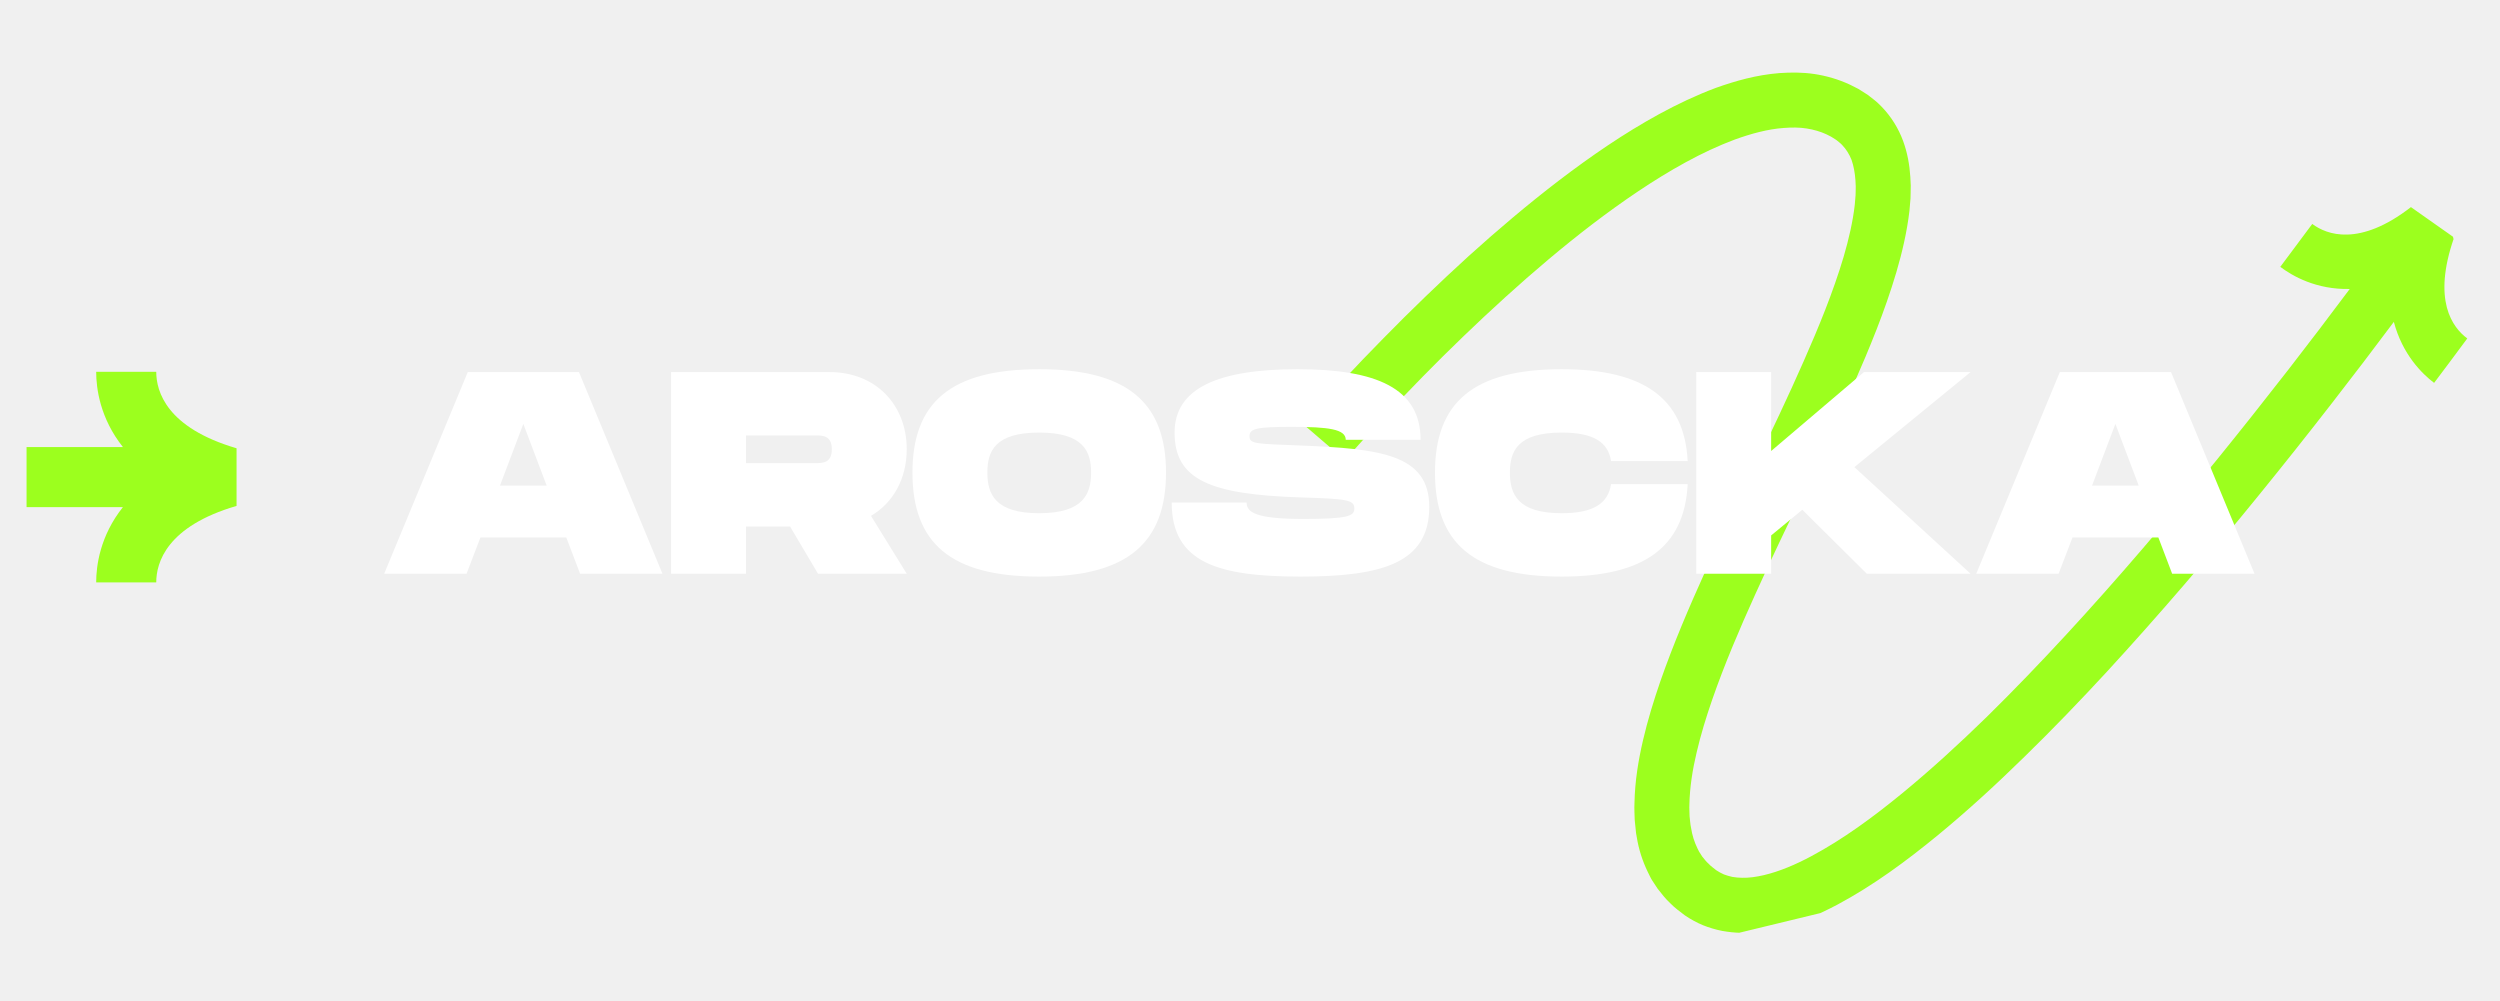
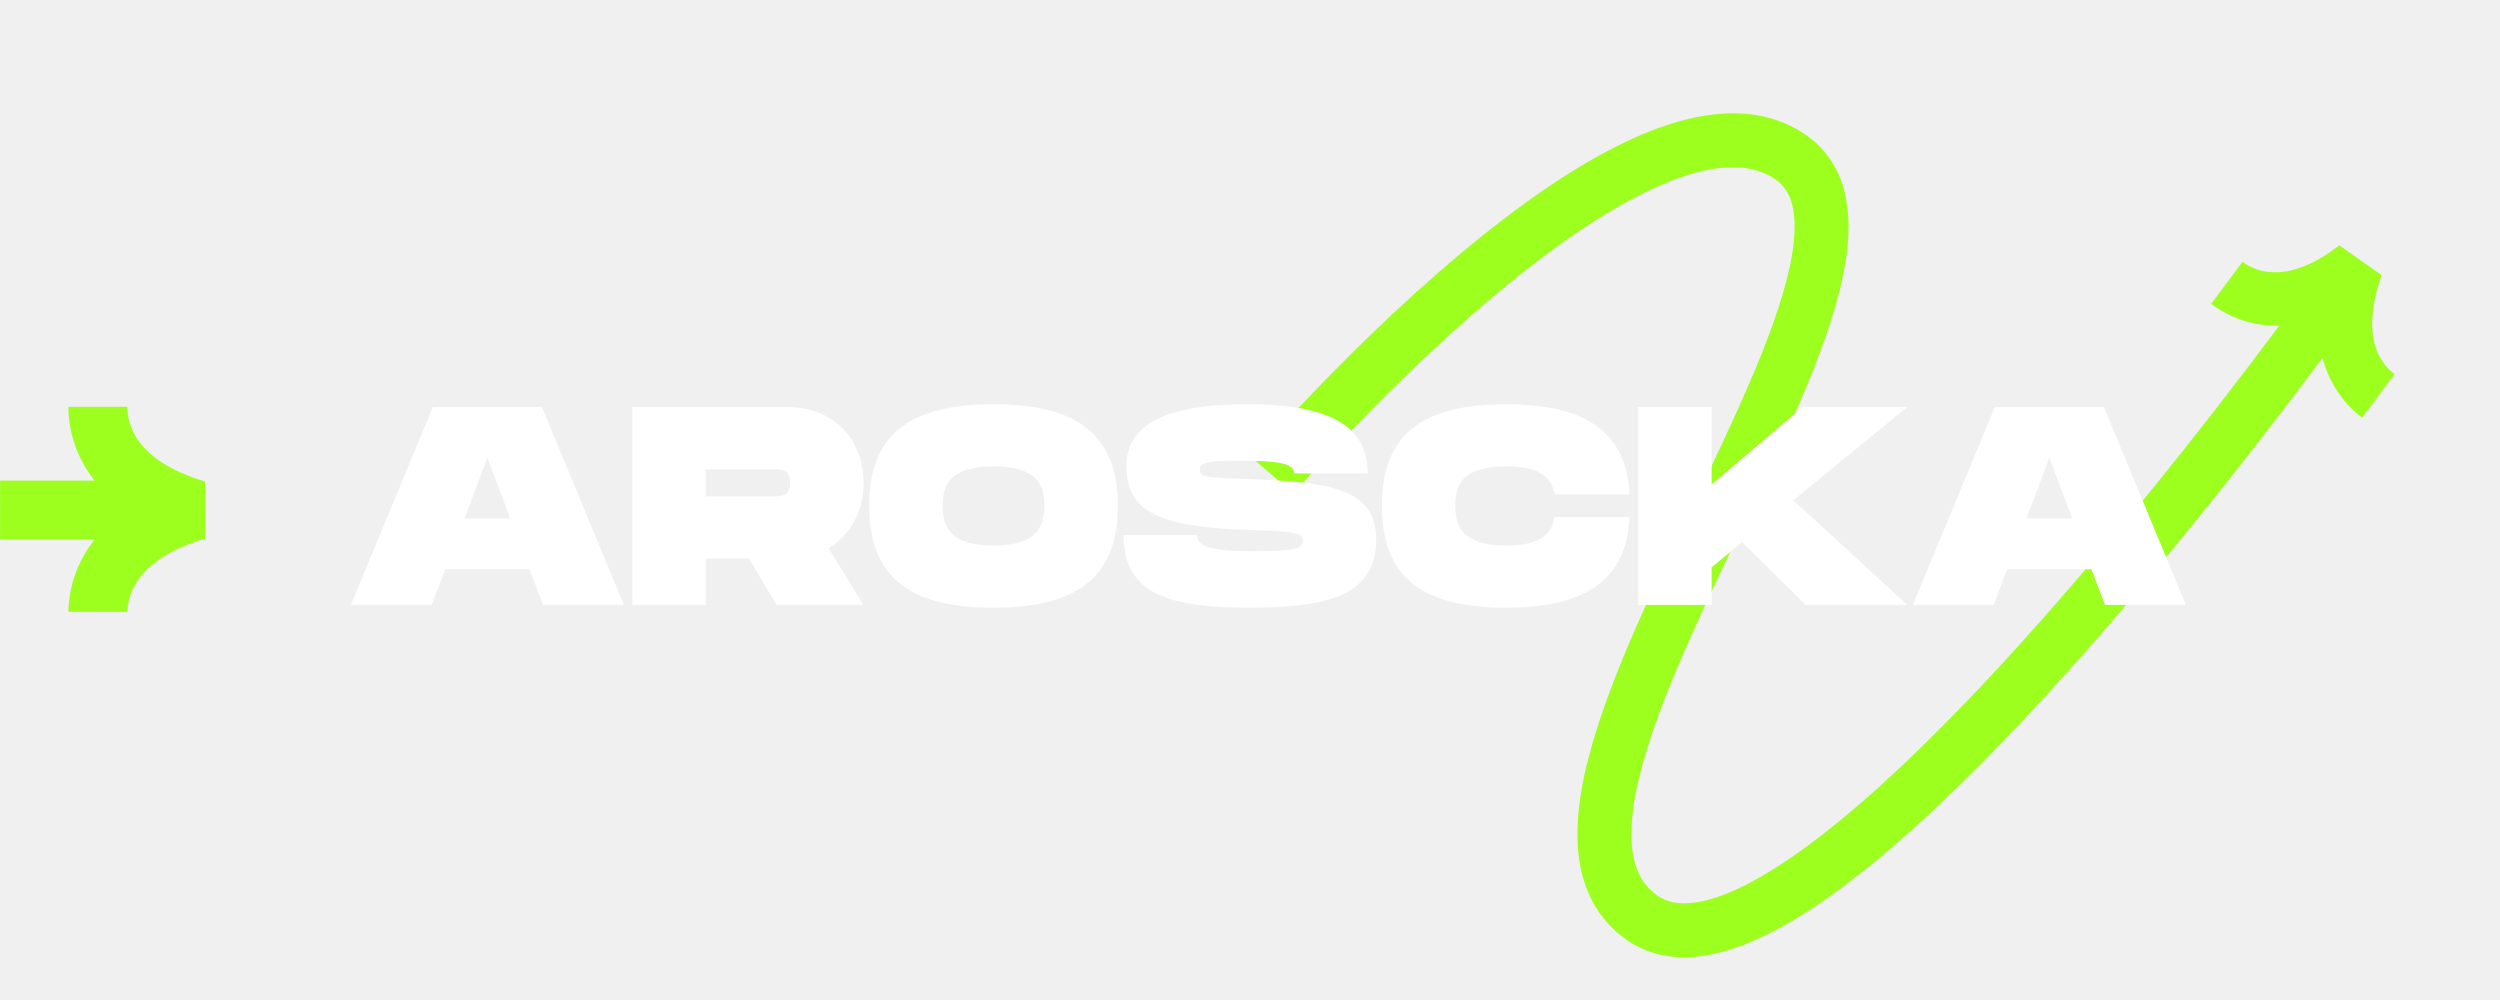
- <svg xmlns="http://www.w3.org/2000/svg" width="150" zoomAndPan="magnify" viewBox="0 0 112.5 45" height="60" preserveAspectRatio="xMidYMid meet" version="1.0">
+ <svg xmlns="http://www.w3.org/2000/svg" width="500" zoomAndPan="magnify" viewBox="0 0 375 150" height="200" preserveAspectRatio="xMidYMid meet" version="1.0">
  <defs>
    <g />
-     <clipPath id="66b705c04d">
-       <path d="M 58 3 L 112 3 L 112 42 L 58 42 Z M 58 3 " clip-rule="nonzero" />
+     <clipPath id="268d24e9b5">
+       <path d="M 187 16 L 360 16 L 360 144 L 187 144 Z M 187 16 " clip-rule="nonzero" />
    </clipPath>
-     <clipPath id="b967a07518">
-       <path d="M 56.18 8.914 L 106.977 -3.398 L 115.773 32.883 L 64.977 45.195 Z M 56.18 8.914 " clip-rule="nonzero" />
+     <clipPath id="c08f784d44">
+       <path d="M 179.82 35.449 L 346.008 -4.832 L 374.984 114.707 L 208.793 154.988 Z M 179.82 35.449 " clip-rule="nonzero" />
    </clipPath>
-     <clipPath id="4666551f6c">
-       <path d="M 56.18 8.914 L 106.977 -3.398 L 115.773 32.883 L 64.977 45.195 Z M 56.18 8.914 " clip-rule="nonzero" />
+     <clipPath id="688e214216">
+       <path d="M 179.82 35.449 L 346.008 -4.832 L 374.984 114.707 L 208.793 154.988 Z M 179.82 35.449 " clip-rule="nonzero" />
    </clipPath>
-     <clipPath id="ca5d8227bf">
-       <path d="M 1.195 16.73 L 10.902 16.73 L 10.902 26.438 L 1.195 26.438 Z M 1.195 16.73 " clip-rule="nonzero" />
+     <clipPath id="7708ecd7ae">
+       <path d="M 0 61.02 L 30.75 61.02 L 30.75 91.77 L 0 91.77 Z M 0 61.02 " clip-rule="nonzero" />
    </clipPath>
  </defs>
-   <g clip-path="url(#66b705c04d)">
-     <g clip-path="url(#b967a07518)">
-       <g clip-path="url(#4666551f6c)">
-         <path fill="#9cff1e" d="M 110.109 13.836 C 110.301 14.559 110.699 14.988 111.027 15.23 C 110.535 15.898 110.035 16.566 109.535 17.23 C 108.992 16.82 108.109 15.949 107.723 14.484 C 106.805 15.715 105.875 16.934 104.934 18.145 C 103.863 19.527 102.773 20.898 101.668 22.258 C 100.566 23.617 99.441 24.965 98.301 26.297 C 97.156 27.629 95.992 28.941 94.801 30.238 C 93.609 31.527 92.387 32.801 91.121 34.035 C 89.859 35.273 88.551 36.477 87.168 37.613 C 85.781 38.746 84.328 39.828 82.672 40.715 C 81.84 41.152 80.953 41.547 79.957 41.789 C 79.453 41.906 78.922 41.984 78.355 41.977 C 78.074 41.973 77.785 41.941 77.496 41.891 C 77.203 41.832 76.91 41.746 76.629 41.633 C 76.348 41.516 76.078 41.367 75.824 41.195 C 75.598 41.02 75.367 40.859 75.164 40.648 C 74.953 40.453 74.773 40.223 74.594 39.992 C 74.512 39.875 74.434 39.75 74.355 39.629 C 74.316 39.57 74.281 39.504 74.25 39.441 L 74.156 39.25 C 73.906 38.738 73.738 38.199 73.656 37.68 L 73.621 37.48 L 73.602 37.289 C 73.59 37.16 73.574 37.027 73.562 36.898 C 73.555 36.648 73.539 36.391 73.551 36.145 C 73.57 35.148 73.727 34.207 73.938 33.301 C 74.148 32.398 74.418 31.527 74.711 30.672 C 75.305 28.969 76.004 27.336 76.73 25.73 C 77.457 24.125 78.215 22.551 78.965 20.98 C 79.719 19.41 80.465 17.848 81.156 16.277 C 81.848 14.711 82.496 13.129 82.965 11.551 C 83.195 10.762 83.379 9.973 83.465 9.211 L 83.488 8.934 L 83.5 8.793 L 83.504 8.656 C 83.504 8.566 83.508 8.473 83.508 8.387 L 83.496 8.125 C 83.473 7.785 83.414 7.465 83.32 7.195 C 83.215 6.934 83.078 6.715 82.902 6.531 C 82.855 6.488 82.816 6.438 82.758 6.398 L 82.68 6.336 C 82.652 6.316 82.633 6.293 82.594 6.273 C 82.531 6.234 82.465 6.195 82.402 6.152 L 82.195 6.047 C 81.918 5.918 81.617 5.832 81.293 5.781 C 80.973 5.73 80.625 5.73 80.27 5.758 C 79.555 5.809 78.805 6.012 78.062 6.281 C 77.32 6.559 76.582 6.906 75.859 7.301 C 74.41 8.094 73.016 9.055 71.664 10.082 C 70.316 11.113 69.012 12.219 67.742 13.371 C 66.473 14.523 65.234 15.715 64.027 16.945 C 63.426 17.559 62.832 18.18 62.246 18.809 C 61.953 19.121 61.66 19.438 61.371 19.758 C 61.086 20.074 60.793 20.398 60.527 20.707 L 58.648 19.094 C 58.949 18.746 59.238 18.426 59.539 18.094 C 59.836 17.766 60.133 17.441 60.434 17.121 C 61.035 16.477 61.645 15.84 62.266 15.211 C 63.5 13.953 64.77 12.727 66.078 11.535 C 67.391 10.348 68.746 9.199 70.164 8.113 C 71.586 7.031 73.066 6.008 74.672 5.129 C 75.48 4.691 76.32 4.289 77.207 3.957 C 78.102 3.637 79.047 3.371 80.074 3.289 C 80.586 3.254 81.113 3.25 81.656 3.332 C 82.191 3.414 82.734 3.57 83.246 3.809 C 83.375 3.871 83.5 3.934 83.625 4 L 83.984 4.227 C 84.043 4.258 84.102 4.309 84.16 4.355 L 84.34 4.496 C 84.461 4.586 84.566 4.695 84.676 4.805 C 85.105 5.246 85.434 5.785 85.637 6.336 C 85.84 6.887 85.93 7.434 85.965 7.961 L 85.984 8.352 C 85.984 8.48 85.98 8.609 85.977 8.734 L 85.973 8.926 L 85.957 9.109 L 85.926 9.48 C 85.812 10.453 85.594 11.367 85.336 12.25 C 84.816 14.008 84.133 15.656 83.422 17.277 C 82.707 18.895 81.953 20.477 81.199 22.047 C 80.445 23.621 79.691 25.184 78.984 26.75 C 78.273 28.32 77.602 29.895 77.051 31.48 C 76.777 32.273 76.531 33.07 76.348 33.863 C 76.16 34.652 76.039 35.441 76.023 36.188 C 76.012 36.379 76.031 36.555 76.031 36.738 C 76.039 36.824 76.051 36.91 76.059 37 L 76.074 37.129 L 76.098 37.254 C 76.148 37.594 76.25 37.895 76.379 38.164 L 76.43 38.266 C 76.445 38.301 76.461 38.332 76.484 38.363 C 76.523 38.422 76.562 38.484 76.602 38.547 C 76.695 38.656 76.777 38.777 76.891 38.871 C 76.984 38.98 77.117 39.062 77.23 39.16 C 77.34 39.234 77.453 39.293 77.574 39.348 C 77.695 39.395 77.824 39.43 77.957 39.461 C 78.098 39.484 78.242 39.5 78.395 39.5 C 78.703 39.508 79.039 39.461 79.383 39.379 C 80.078 39.215 80.805 38.906 81.512 38.527 C 82.93 37.77 84.293 36.77 85.598 35.699 C 86.906 34.625 88.168 33.465 89.395 32.27 C 90.621 31.066 91.812 29.824 92.98 28.559 C 94.152 27.289 95.297 25.996 96.422 24.684 C 97.547 23.371 98.656 22.043 99.75 20.699 C 100.84 19.355 101.918 17.996 102.98 16.629 C 103.91 15.43 104.828 14.223 105.738 13.004 C 104.23 13.039 103.156 12.418 102.613 12.008 C 103.094 11.367 103.574 10.723 104.051 10.078 C 104.379 10.32 104.906 10.582 105.645 10.555 C 106.379 10.531 107.336 10.219 108.492 9.32 L 110.434 10.688 C 109.938 12.113 109.922 13.113 110.109 13.836 Z M 110.109 13.836 " fill-opacity="1" fill-rule="nonzero" />
+   <g clip-path="url(#268d24e9b5)">
+     <g clip-path="url(#c08f784d44)">
+       <g clip-path="url(#688e214216)">
+         <path fill="#9cff1e" d="M 356.191 51.566 C 356.812 53.926 358.117 55.332 359.191 56.121 C 357.574 58.312 355.949 60.488 354.312 62.66 C 352.535 61.32 349.641 58.48 348.375 53.691 C 345.375 57.707 342.336 61.695 339.266 65.656 C 335.754 70.176 332.195 74.664 328.586 79.109 C 324.973 83.559 321.305 87.961 317.566 92.316 C 313.828 96.668 310.02 100.969 306.121 105.199 C 302.219 109.426 298.23 113.586 294.094 117.629 C 289.961 121.672 285.688 125.602 281.16 129.32 C 276.621 133.023 271.867 136.559 266.453 139.465 C 263.738 140.898 260.84 142.184 257.57 142.977 C 255.934 143.359 254.191 143.617 252.344 143.59 C 251.422 143.578 250.477 143.48 249.523 143.312 C 248.57 143.121 247.621 142.844 246.695 142.469 C 245.773 142.082 244.887 141.602 244.066 141.039 C 243.324 140.469 242.57 139.938 241.91 139.246 C 241.207 138.613 240.625 137.855 240.035 137.109 C 239.773 136.715 239.52 136.316 239.266 135.918 C 239.133 135.719 239.02 135.512 238.918 135.305 L 238.602 134.676 C 237.793 133 237.246 131.242 236.977 129.535 L 236.863 128.891 L 236.793 128.258 C 236.75 127.836 236.699 127.41 236.668 126.988 C 236.645 126.164 236.582 125.32 236.625 124.516 C 236.695 121.258 237.199 118.18 237.891 115.223 C 238.586 112.266 239.461 109.414 240.426 106.625 C 242.359 101.051 244.645 95.715 247.02 90.465 C 249.398 85.215 251.883 80.059 254.34 74.926 C 256.797 69.793 259.238 64.684 261.504 59.551 C 263.758 54.422 265.879 49.254 267.41 44.086 C 268.168 41.508 268.766 38.926 269.051 36.445 L 269.129 35.527 L 269.168 35.07 L 269.176 34.625 C 269.18 34.328 269.195 34.027 269.195 33.738 L 269.156 32.883 C 269.074 31.77 268.887 30.73 268.57 29.852 C 268.234 28.984 267.789 28.277 267.207 27.68 C 267.059 27.531 266.926 27.367 266.738 27.246 L 266.48 27.043 C 266.395 26.973 266.324 26.898 266.207 26.836 C 265.992 26.707 265.781 26.57 265.57 26.434 L 264.898 26.094 C 263.988 25.676 263.004 25.387 261.949 25.223 C 260.895 25.055 259.758 25.059 258.598 25.141 C 256.266 25.316 253.812 25.977 251.383 26.855 C 248.953 27.758 246.543 28.902 244.172 30.188 C 239.438 32.781 234.875 35.922 230.465 39.285 C 226.051 42.656 221.781 46.277 217.629 50.043 C 213.477 53.809 209.43 57.715 205.488 61.727 C 203.516 63.734 201.57 65.766 199.652 67.824 C 198.695 68.852 197.742 69.887 196.801 70.926 C 195.863 71.957 194.91 73.023 194.031 74.039 L 187.895 68.762 C 188.879 67.625 189.828 66.57 190.805 65.492 C 191.773 64.422 192.75 63.359 193.734 62.305 C 195.703 60.195 197.695 58.113 199.715 56.055 C 203.758 51.941 207.91 47.93 212.195 44.043 C 216.484 40.156 220.91 36.402 225.551 32.855 C 230.195 29.316 235.039 25.965 240.301 23.082 C 242.938 21.652 245.68 20.34 248.59 19.258 C 251.512 18.207 254.602 17.34 257.961 17.074 C 259.637 16.953 261.367 16.945 263.129 17.215 C 264.891 17.484 266.664 17.988 268.34 18.77 C 268.75 18.977 269.164 19.18 269.57 19.398 L 270.742 20.133 C 270.934 20.246 271.133 20.41 271.328 20.559 L 271.91 21.02 C 272.305 21.309 272.652 21.676 273.008 22.035 C 274.414 23.469 275.484 25.238 276.16 27.035 C 276.812 28.84 277.105 30.633 277.23 32.355 L 277.285 33.633 C 277.289 34.055 277.273 34.465 277.266 34.883 L 277.25 35.504 L 277.199 36.113 L 277.098 37.324 C 276.73 40.504 276.02 43.488 275.176 46.371 C 273.465 52.133 271.234 57.523 268.906 62.816 C 266.57 68.109 264.102 73.281 261.637 78.422 C 259.176 83.562 256.715 88.672 254.391 93.805 C 252.07 98.93 249.871 104.082 248.07 109.273 C 247.176 111.867 246.379 114.469 245.773 117.059 C 245.16 119.645 244.766 122.223 244.715 124.664 C 244.68 125.281 244.734 125.863 244.746 126.457 C 244.766 126.75 244.805 127.031 244.832 127.316 L 244.875 127.746 L 244.953 128.152 C 245.117 129.262 245.453 130.246 245.879 131.129 L 246.039 131.457 C 246.09 131.57 246.145 131.68 246.219 131.773 C 246.352 131.973 246.477 132.172 246.602 132.375 C 246.91 132.734 247.176 133.129 247.547 133.441 C 247.859 133.797 248.297 134.066 248.664 134.379 C 249.023 134.621 249.395 134.82 249.781 134.988 C 250.18 135.145 250.598 135.27 251.043 135.363 C 251.496 135.438 251.965 135.492 252.469 135.5 C 253.473 135.512 254.574 135.367 255.703 135.105 C 257.977 134.555 260.348 133.547 262.66 132.316 C 267.297 129.836 271.754 126.562 276.027 123.062 C 280.305 119.551 284.426 115.762 288.438 111.84 C 292.445 107.918 296.348 103.855 300.172 99.711 C 303.996 95.566 307.742 91.332 311.426 87.043 C 315.109 82.754 318.73 78.402 322.305 74.008 C 325.875 69.609 329.395 65.172 332.871 60.691 C 335.914 56.773 338.922 52.824 341.891 48.848 C 336.957 48.961 333.445 46.922 331.668 45.586 C 333.246 43.488 334.816 41.387 336.375 39.277 C 337.445 40.07 339.164 40.918 341.578 40.836 C 343.984 40.762 347.117 39.738 350.895 36.797 L 357.246 41.273 C 355.625 45.926 355.57 49.203 356.191 51.566 Z M 356.191 51.566 " fill-opacity="1" fill-rule="nonzero" />
      </g>
    </g>
  </g>
-   <g clip-path="url(#ca5d8227bf)">
-     <path fill="#9cff1e" d="M 10.645 20.172 L 10.645 22.766 C 7.5 23.684 7.031 25.316 7.031 26.207 L 4.328 26.207 C 4.328 25.461 4.5 24.117 5.531 22.82 L 1.195 22.82 L 1.195 20.117 L 5.531 20.117 C 4.5 18.82 4.328 17.473 4.328 16.73 L 7.031 16.73 C 7.031 17.621 7.5 19.25 10.645 20.172 Z M 10.645 20.172 " fill-opacity="1" fill-rule="nonzero" />
+   <g clip-path="url(#7708ecd7ae)">
+     <path fill="#9cff1e" d="M 30.918 72.27 L 30.918 80.754 C 20.637 83.762 19.102 89.094 19.102 92.004 L 10.258 92.004 C 10.258 89.574 10.82 85.176 14.195 80.934 L 0.012 80.934 L 0.012 72.09 L 14.195 72.09 C 10.82 67.848 10.258 63.449 10.258 61.02 L 19.102 61.02 C 19.102 63.93 20.637 69.262 30.918 72.27 Z M 30.918 72.27 " fill-opacity="1" fill-rule="nonzero" />
  </g>
  <g fill="#ffffff" fill-opacity="1">
-     <g transform="translate(17.15883, 25.81775)">
+     <g transform="translate(52.20781, 90.73389)">
      <g>
-         <path d="M 0.129 0 L 3.836 0 L 4.461 -1.633 L 8.324 -1.633 L 8.945 0 L 12.652 0 L 8.895 -9.074 L 3.891 -9.074 Z M 5.34 -3.965 L 6.391 -6.742 L 7.441 -3.965 Z M 5.34 -3.965 " />
+         <path d="M 0.426 0 L 12.547 0 L 14.582 -5.34 L 27.215 -5.34 L 29.25 0 L 41.375 0 L 29.082 -29.676 L 12.719 -29.676 Z M 17.465 -12.973 L 20.898 -22.043 L 24.332 -12.973 Z M 17.465 -12.973 " />
      </g>
    </g>
  </g>
  <g fill="#ffffff" fill-opacity="1">
-     <g transform="translate(29.93967, 25.81775)">
+     <g transform="translate(94.00522, 90.73389)">
      <g>
-         <path d="M 0.258 0 L 3.629 0 L 3.629 -2.125 L 5.613 -2.125 L 6.871 0 L 10.863 0 L 9.254 -2.605 C 10.254 -3.188 10.863 -4.277 10.863 -5.602 C 10.863 -7.621 9.449 -9.074 7.391 -9.074 L 0.258 -9.074 Z M 3.629 -4.977 L 3.629 -6.223 L 6.742 -6.223 C 7.078 -6.223 7.492 -6.223 7.492 -5.602 C 7.492 -4.977 7.078 -4.977 6.742 -4.977 Z M 3.629 -4.977 " />
+         <path d="M 0.848 0 L 11.871 0 L 11.871 -6.953 L 18.355 -6.953 L 22.469 0 L 35.527 0 L 30.27 -8.52 C 33.531 -10.43 35.527 -13.988 35.527 -18.312 C 35.527 -24.926 30.906 -29.676 24.164 -29.676 L 0.848 -29.676 Z M 11.871 -16.277 L 11.871 -20.348 L 22.043 -20.348 C 23.148 -20.348 24.504 -20.348 24.504 -18.312 C 24.504 -16.277 23.148 -16.277 22.043 -16.277 Z M 11.871 -16.277 " />
      </g>
    </g>
  </g>
  <g fill="#ffffff" fill-opacity="1">
-     <g transform="translate(40.93171, 25.81775)">
+     <g transform="translate(129.9527, 90.73389)">
      <g>
-         <path d="M 5.832 0.129 C 9.812 0.129 11.539 -1.398 11.539 -4.551 C 11.539 -7.688 9.812 -9.203 5.832 -9.203 C 1.84 -9.203 0.129 -7.699 0.129 -4.551 C 0.129 -1.387 1.84 0.129 5.832 0.129 Z M 5.832 -2.723 C 3.852 -2.723 3.5 -3.578 3.5 -4.551 C 3.5 -5.508 3.836 -6.352 5.832 -6.352 C 7.828 -6.352 8.168 -5.496 8.168 -4.551 C 8.168 -3.59 7.816 -2.723 5.832 -2.723 Z M 5.832 -2.723 " />
+         <path d="M 19.078 0.426 C 32.09 0.426 37.73 -4.578 37.73 -14.879 C 37.73 -25.141 32.09 -30.098 19.078 -30.098 C 6.02 -30.098 0.426 -25.184 0.426 -14.879 C 0.426 -4.535 6.02 0.426 19.078 0.426 Z M 19.078 -8.902 C 12.59 -8.902 11.445 -11.699 11.445 -14.879 C 11.445 -18.016 12.547 -20.773 19.078 -20.773 C 25.605 -20.773 26.707 -17.977 26.707 -14.879 C 26.707 -11.742 25.562 -8.902 19.078 -8.902 Z M 19.078 -8.902 " />
      </g>
    </g>
  </g>
  <g fill="#ffffff" fill-opacity="1">
-     <g transform="translate(52.59779, 25.81775)">
+     <g transform="translate(168.1045, 90.73389)">
      <g>
-         <path d="M 5.926 0.129 C 9.645 0.129 11.719 -0.504 11.719 -3.008 C 11.719 -5.379 9.5 -5.625 5.926 -5.77 C 3.953 -5.848 3.629 -5.832 3.629 -6.184 C 3.629 -6.535 3.953 -6.609 5.535 -6.609 C 7.18 -6.609 7.961 -6.508 7.961 -6.027 L 11.328 -6.027 C 11.328 -8.348 9.332 -9.203 5.793 -9.203 C 2.215 -9.203 0.258 -8.348 0.258 -6.352 C 0.258 -4.238 1.828 -3.566 5.926 -3.434 C 8.051 -3.371 8.348 -3.32 8.348 -2.93 C 8.348 -2.594 8.051 -2.465 6.055 -2.465 C 3.914 -2.465 3.5 -2.762 3.5 -3.203 L 0.129 -3.203 C 0.129 -0.504 2.203 0.129 5.926 0.129 Z M 5.926 0.129 " />
+         <path d="M 19.375 0.426 C 31.539 0.426 38.324 -1.652 38.324 -9.836 C 38.324 -17.594 31.074 -18.398 19.375 -18.863 C 12.93 -19.121 11.871 -19.078 11.871 -20.223 C 11.871 -21.367 12.93 -21.621 18.102 -21.621 C 23.484 -21.621 26.031 -21.281 26.031 -19.715 L 37.051 -19.715 C 37.051 -27.301 30.523 -30.098 18.949 -30.098 C 7.25 -30.098 0.848 -27.301 0.848 -20.773 C 0.848 -13.863 5.977 -11.656 19.375 -11.234 C 26.328 -11.023 27.301 -10.852 27.301 -9.582 C 27.301 -8.48 26.328 -8.055 19.797 -8.055 C 12.805 -8.055 11.445 -9.031 11.445 -10.473 L 0.426 -10.473 C 0.426 -1.652 7.207 0.426 19.375 0.426 Z M 19.375 0.426 " />
      </g>
    </g>
  </g>
  <g fill="#ffffff" fill-opacity="1">
-     <g transform="translate(64.44534, 25.81775)">
+     <g transform="translate(206.8497, 90.73389)">
      <g>
-         <path d="M 5.832 0.129 C 9.477 0.129 11.355 -1.152 11.5 -4.031 L 8.051 -4.031 C 7.922 -3.164 7.258 -2.723 5.832 -2.723 C 3.852 -2.723 3.5 -3.578 3.5 -4.551 C 3.5 -5.508 3.836 -6.352 5.832 -6.352 C 7.258 -6.352 7.922 -5.926 8.051 -5.07 L 11.5 -5.07 C 11.355 -7.934 9.465 -9.203 5.832 -9.203 C 1.84 -9.203 0.129 -7.699 0.129 -4.551 C 0.129 -1.387 1.84 0.129 5.832 0.129 Z M 5.832 0.129 " />
+         <path d="M 19.078 0.426 C 30.988 0.426 37.137 -3.773 37.602 -13.184 L 26.328 -13.184 C 25.902 -10.344 23.742 -8.902 19.078 -8.902 C 12.59 -8.902 11.445 -11.699 11.445 -14.879 C 11.445 -18.016 12.547 -20.773 19.078 -20.773 C 23.742 -20.773 25.902 -19.375 26.328 -16.574 L 37.602 -16.574 C 37.137 -25.945 30.945 -30.098 19.078 -30.098 C 6.02 -30.098 0.426 -25.184 0.426 -14.879 C 0.426 -4.535 6.02 0.426 19.078 0.426 Z M 19.078 0.426 " />
      </g>
    </g>
  </g>
  <g fill="#ffffff" fill-opacity="1">
-     <g transform="translate(76.07254, 25.81775)">
+     <g transform="translate(244.8744, 90.73389)">
      <g>
-         <path d="M 0.258 0 L 3.629 0 L 3.629 -1.723 L 5.031 -2.879 L 7.934 0 L 12.602 0 L 7.375 -4.797 L 12.602 -9.074 L 7.805 -9.074 L 3.629 -5.523 L 3.629 -9.074 L 0.258 -9.074 Z M 0.258 0 " />
+         <path d="M 0.848 0 L 11.871 0 L 11.871 -5.637 L 16.449 -9.41 L 25.945 0 L 41.207 0 L 24.121 -15.688 L 41.207 -29.676 L 25.52 -29.676 L 11.871 -18.059 L 11.871 -29.676 L 0.848 -29.676 Z M 0.848 0 " />
      </g>
    </g>
  </g>
  <g fill="#ffffff" fill-opacity="1">
-     <g transform="translate(88.80152, 25.81775)">
+     <g transform="translate(286.5022, 90.73389)">
      <g>
-         <path d="M 0.129 0 L 3.836 0 L 4.461 -1.633 L 8.324 -1.633 L 8.945 0 L 12.652 0 L 8.895 -9.074 L 3.891 -9.074 Z M 5.34 -3.965 L 6.391 -6.742 L 7.441 -3.965 Z M 5.34 -3.965 " />
+         <path d="M 0.426 0 L 12.547 0 L 14.582 -5.34 L 27.215 -5.34 L 29.25 0 L 41.375 0 L 29.082 -29.676 L 12.719 -29.676 Z M 17.465 -12.973 L 20.898 -22.043 L 24.332 -12.973 Z M 17.465 -12.973 " />
      </g>
    </g>
  </g>
</svg>
